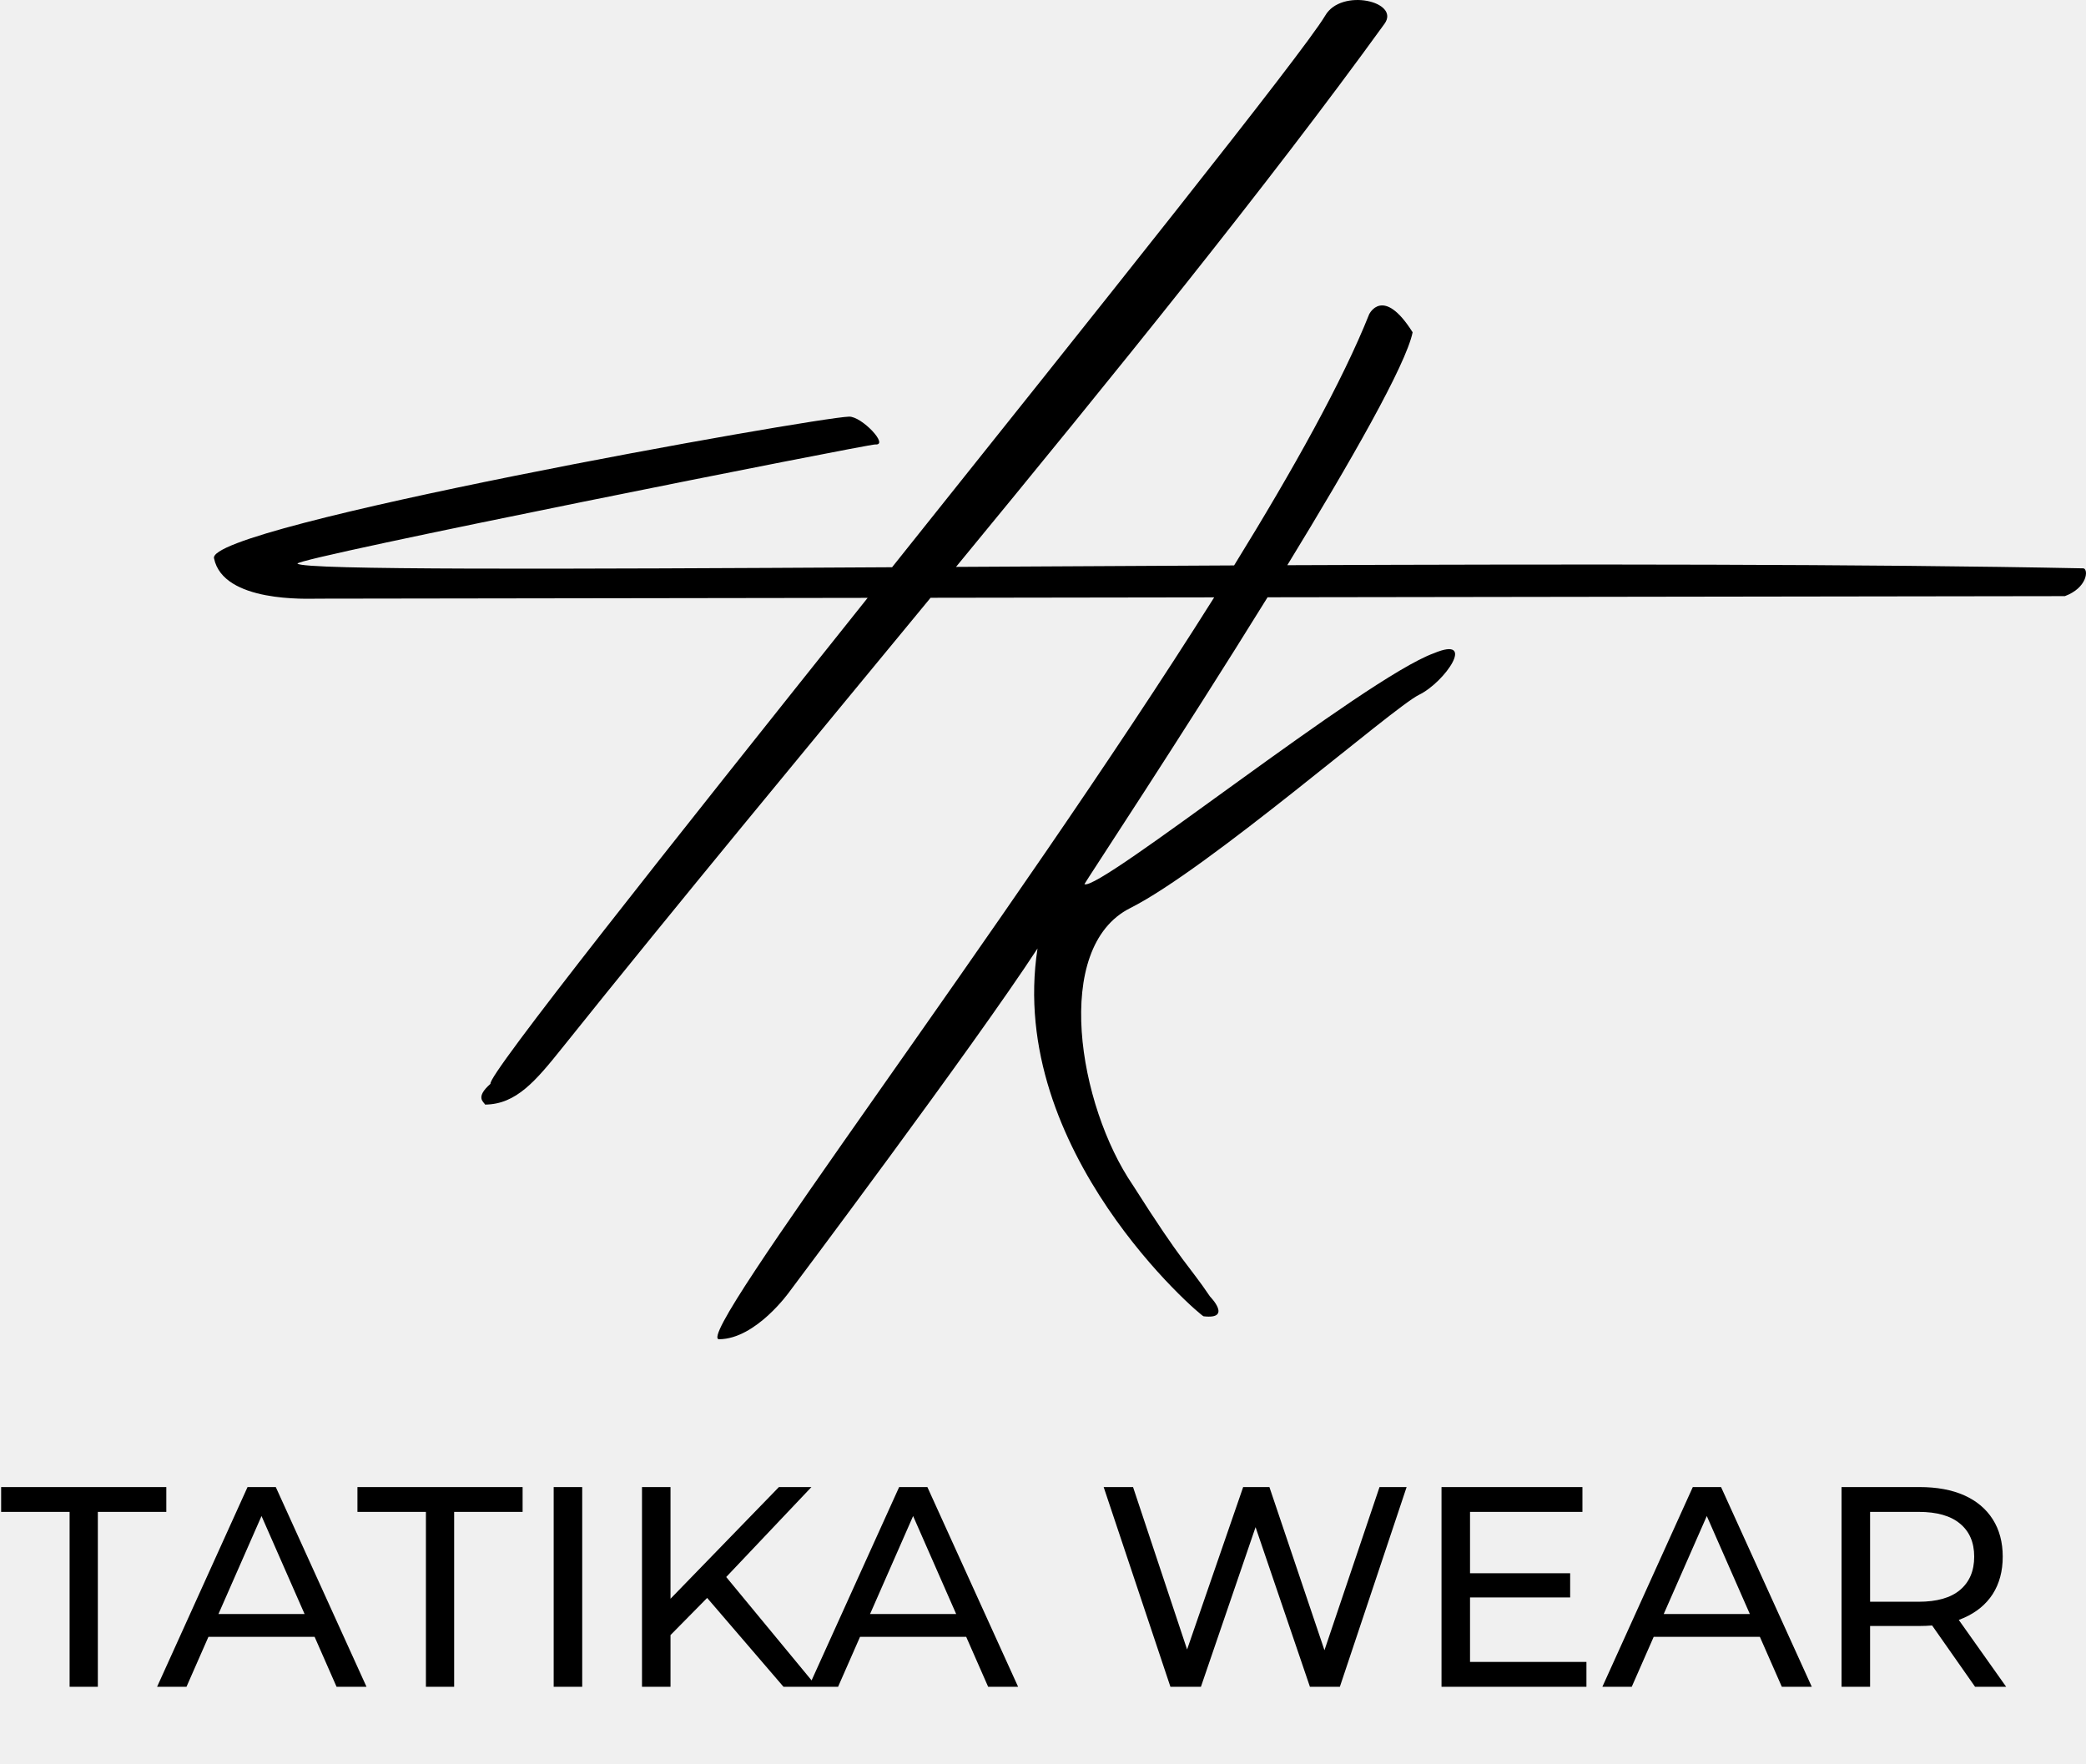
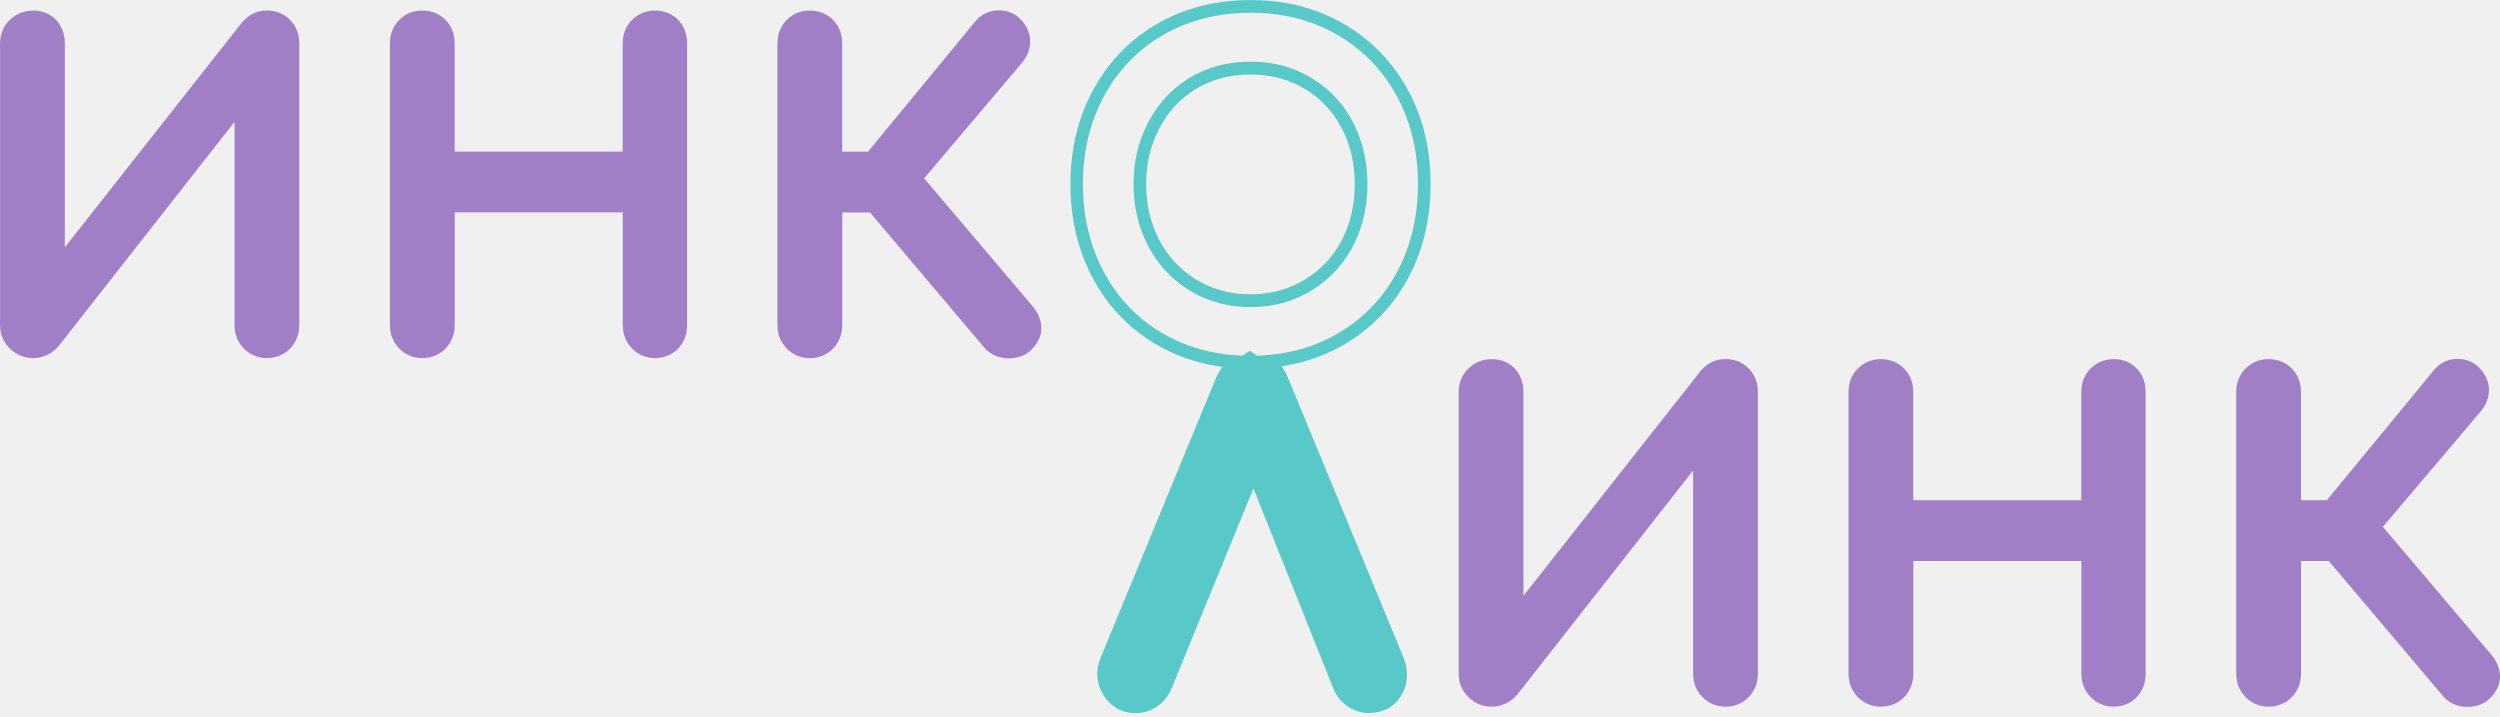
- <svg xmlns="http://www.w3.org/2000/svg" width="136" height="115" viewBox="0 0 136 115">
-   <path d="M4.538 109.966V98.565H0.074V96.947H10.843V98.565H6.379V109.966H4.538ZM10.243 109.966L16.139 96.947H17.98L23.894 109.966H21.942L16.678 97.989H17.422L12.159 109.966H10.243ZM12.754 106.711L13.256 105.223H20.584L21.123 106.711H12.754ZM27.768 109.966V98.565H23.304V96.947H34.072V98.565H29.609V109.966H27.768ZM36.098 109.966V96.947H37.958V109.966H36.098ZM43.492 106.823L43.399 104.554L50.783 96.947H52.903L47.193 102.973L46.152 104.126L43.492 106.823ZM41.856 109.966V96.947H43.715V109.966H41.856ZM51.08 109.966L45.743 103.754L46.989 102.378L53.256 109.966H51.08ZM52.725 109.966L58.621 96.947H60.462L66.376 109.966H64.423L59.16 97.989H59.904L54.641 109.966H52.725ZM55.236 106.711L55.738 105.223H63.066L63.605 106.711H55.236ZM76.307 109.966L71.955 96.947H73.871L77.869 108.962H76.902L81.05 96.947H82.761L86.815 108.962H85.885L89.94 96.947H91.707L87.355 109.966H85.402L81.608 98.825H82.11L78.297 109.966H76.307ZM95.674 102.564H102.369V104.145H95.674V102.564ZM95.841 108.348H103.43V109.966H93.982V96.947H103.169V98.565H95.841V108.348ZM104.47 109.966L110.365 96.947H112.207L118.121 109.966H116.168L110.905 97.989H111.649L106.385 109.966H104.47ZM106.98 106.711L107.483 105.223H114.81L115.35 106.711H106.98ZM120.063 109.966V96.947H125.14C126.281 96.947 127.254 97.127 128.06 97.486C128.866 97.846 129.486 98.367 129.92 99.049C130.354 99.731 130.571 100.543 130.571 101.485C130.571 102.427 130.354 103.239 129.92 103.921C129.486 104.591 128.866 105.105 128.06 105.465C127.254 105.825 126.281 106.004 125.14 106.004H121.086L121.923 105.149V109.966H120.063ZM128.767 109.966L125.456 105.242H127.446L130.794 109.966H128.767ZM121.923 105.335L121.086 104.424H125.084C126.275 104.424 127.174 104.169 127.781 103.661C128.401 103.14 128.711 102.415 128.711 101.485C128.711 100.555 128.401 99.836 127.781 99.328C127.174 98.819 126.275 98.565 125.084 98.565H121.086L121.923 97.635V105.335Z" />
-   <path clip-rule="evenodd" d="M31.628 72.012C33.661 71.995 34.936 70.462 36.681 68.282C44.269 58.803 52.566 48.811 60.671 38.971L79.161 38.944C65.585 60.522 45.072 87.321 46.882 87.31C49.289 87.295 51.47 84.211 51.47 84.211C51.47 84.211 63.504 68.185 67.643 61.834C65.611 75.02 78.259 85.776 78.468 85.813C80.372 86.034 78.893 84.53 78.893 84.53C77.435 82.374 77.198 82.523 73.858 77.263C70.306 72.07 68.578 61.769 73.685 59.202C78.794 56.634 90.818 46.125 92.516 45.297C94.213 44.471 96.307 41.406 93.48 42.588C88.996 44.21 71.596 58.19 70.702 57.638C70.827 57.39 76.964 48.109 82.641 38.939L134.623 38.864C136.075 38.323 136.171 37.151 135.845 37.053C121.741 36.768 102.608 36.772 83.928 36.847C88.057 30.097 91.662 23.792 92.099 21.663C90.165 18.598 89.265 20.488 89.265 20.488C87.531 24.839 84.34 30.576 80.459 36.862C74.26 36.891 68.149 36.925 62.329 36.958C72.692 24.36 82.639 12.089 90.264 1.552C91.32 0.095 87.445 -0.801 86.399 1.017C84.932 3.482 71.376 20.425 58.16 36.981C36.507 37.102 19.813 37.173 19.395 36.745C19.172 36.395 56.671 28.942 57.065 28.975C57.992 29.052 56.18 27.142 55.358 27.162C53.109 27.221 13.302 34.309 13.956 36.408C14.557 39.297 20.056 39.031 20.737 39.029L56.567 38.977C43.733 55.061 31.699 70.208 31.98 70.656C30.959 71.551 31.536 71.829 31.628 72.012Z" />
+ <svg xmlns="http://www.w3.org/2000/svg" width="164" height="47" viewBox="0 0 164 47" fill="none">
+   <path d="M17.505 0.692C16.861 0.692 16.299 0.961 15.861 1.49L4.252 16.226V2.849C4.252 2.241 4.066 1.725 3.694 1.322C3.314 0.911 2.793 0.692 2.182 0.692C1.603 0.692 1.095 0.89 0.673 1.28C0.235 1.683 0.004 2.228 0.004 2.849V21.332C0.004 21.933 0.231 22.47 0.665 22.881C1.083 23.279 1.607 23.489 2.186 23.489C2.488 23.489 2.789 23.422 3.079 23.288C3.372 23.154 3.616 22.969 3.831 22.721L15.385 7.993V21.332C15.385 21.924 15.596 22.453 16.001 22.864C16.406 23.275 16.927 23.489 17.509 23.489C18.092 23.489 18.646 23.271 19.038 22.856C19.427 22.449 19.634 21.92 19.634 21.332V2.849C19.634 2.241 19.423 1.704 19.03 1.305C18.637 0.906 18.109 0.692 17.509 0.692" fill="#A17FC7" />
+   <path d="M42.972 0.692C42.393 0.692 41.873 0.902 41.472 1.297C41.063 1.699 40.848 2.237 40.848 2.849V9.945H29.826V2.849C29.826 2.241 29.616 1.704 29.223 1.305C28.826 0.906 28.302 0.692 27.702 0.692C27.103 0.692 26.607 0.902 26.202 1.297C25.793 1.699 25.578 2.237 25.578 2.849V21.332C25.578 21.924 25.789 22.457 26.194 22.864C26.595 23.275 27.12 23.489 27.702 23.489C28.285 23.489 28.839 23.271 29.235 22.856C29.624 22.449 29.831 21.92 29.831 21.332V13.935H40.852V21.332C40.852 21.924 41.063 22.457 41.468 22.864C41.869 23.275 42.393 23.489 42.976 23.489C43.559 23.489 44.117 23.267 44.505 22.843C44.885 22.432 45.075 21.92 45.075 21.328V2.849C45.075 2.245 44.877 1.712 44.493 1.313C44.104 0.906 43.58 0.692 42.976 0.692" fill="#A17FC7" />
+   <path d="M66.187 23.505C66.943 23.505 67.415 23.191 67.679 22.922C68.253 22.339 68.336 21.768 68.307 21.395C68.266 20.921 68.067 20.468 67.716 20.06L60.621 11.698L67.01 4.158C67.373 3.734 67.563 3.272 67.58 2.777C67.592 2.269 67.41 1.791 67.034 1.355C66.642 0.902 66.1 0.667 65.489 0.679C64.873 0.692 64.348 0.952 63.964 1.422L56.943 9.948H55.248V2.849C55.248 2.24 55.042 1.703 54.645 1.304C54.248 0.906 53.723 0.692 53.124 0.692C52.525 0.692 52.025 0.902 51.624 1.296C51.215 1.699 51 2.236 51 2.853V21.336C51 21.928 51.215 22.46 51.616 22.868C52.017 23.279 52.541 23.493 53.124 23.493C53.707 23.493 54.261 23.275 54.657 22.859C55.046 22.448 55.252 21.924 55.252 21.336V13.938H57.075L64.571 22.805C64.956 23.249 65.493 23.493 66.125 23.509C66.146 23.509 66.162 23.509 66.183 23.509" fill="#A17FC7" />
+   <path d="M114.722 45.723C115.11 45.316 115.317 44.787 115.317 44.2V25.717C115.317 25.108 115.11 24.571 114.714 24.168C114.321 23.77 113.792 23.556 113.193 23.556C112.548 23.556 111.986 23.824 111.548 24.353L99.936 39.089V25.717C99.936 25.108 99.75 24.592 99.378 24.189C98.998 23.778 98.477 23.56 97.865 23.56C97.287 23.56 96.778 23.757 96.357 24.147C95.919 24.55 95.688 25.096 95.688 25.717V44.2C95.688 44.804 95.915 45.337 96.349 45.748C96.766 46.147 97.291 46.357 97.87 46.357C98.171 46.357 98.473 46.289 98.762 46.155C99.055 46.021 99.299 45.836 99.514 45.589L111.069 30.861V44.2C111.069 44.791 111.284 45.324 111.685 45.731C112.09 46.143 112.61 46.357 113.193 46.357C113.776 46.357 114.329 46.139 114.726 45.719" fill="#A17FC7" />
+   <path d="M138.656 23.561C138.077 23.561 137.556 23.77 137.155 24.165C136.746 24.568 136.531 25.105 136.531 25.717V32.813H125.51V25.717C125.51 25.105 125.299 24.572 124.907 24.173C124.514 23.774 123.985 23.561 123.386 23.561C122.787 23.561 122.291 23.77 121.886 24.165C121.477 24.568 121.262 25.105 121.262 25.717V44.201C121.262 44.792 121.477 45.321 121.877 45.732C122.278 46.143 122.803 46.357 123.386 46.357C123.969 46.357 124.522 46.139 124.919 45.724C125.307 45.317 125.514 44.788 125.514 44.201V36.803H136.536V44.201C136.536 44.792 136.75 45.321 137.151 45.732C137.556 46.143 138.077 46.357 138.66 46.357C139.242 46.357 139.8 46.135 140.185 45.715C140.565 45.304 140.755 44.792 140.755 44.201V25.717C140.755 25.101 140.561 24.584 140.176 24.182C139.788 23.774 139.263 23.561 138.66 23.561" fill="#A17FC7" />
+   <path d="M163.998 44.259C163.957 43.78 163.759 43.331 163.407 42.924L156.316 34.562L162.705 27.022C163.068 26.598 163.259 26.136 163.275 25.641C163.287 25.134 163.106 24.655 162.73 24.219C162.337 23.766 161.796 23.535 161.184 23.543C160.572 23.556 160.043 23.816 159.663 24.286L152.642 32.812H150.944V25.717C150.944 25.104 150.733 24.571 150.34 24.173C149.948 23.774 149.419 23.56 148.819 23.56C148.22 23.56 147.724 23.77 147.319 24.164C146.91 24.567 146.695 25.104 146.695 25.717V44.2C146.695 44.792 146.91 45.32 147.311 45.732C147.716 46.143 148.237 46.357 148.819 46.357C149.402 46.357 149.956 46.139 150.353 45.723C150.741 45.316 150.948 44.788 150.948 44.2V36.803H152.77L160.267 45.669C160.651 46.113 161.188 46.357 161.82 46.369C161.841 46.369 161.858 46.369 161.878 46.369C162.635 46.369 163.106 46.055 163.37 45.782C163.945 45.199 164.027 44.628 163.998 44.255" fill="#A17FC7" />
+   <mask id="path-7-inside-1_407_1090" fill="white">
+     <path d="M89.819 46.777C89.336 46.777 88.873 46.638 88.447 46.365C87.997 46.08 87.671 45.677 87.472 45.174L82.224 32.04L76.843 45.191C76.612 45.723 76.269 46.126 75.823 46.399C75.405 46.651 74.959 46.781 74.5 46.781C73.607 46.781 72.851 46.357 72.376 45.581C71.909 44.821 71.855 43.94 72.219 43.105L79.765 24.811C79.885 24.529 80.029 24.282 80.203 24.068C79.166 23.929 78.186 23.674 77.277 23.3C75.827 22.704 74.562 21.857 73.516 20.77C72.471 19.692 71.653 18.395 71.078 16.918C70.508 15.449 70.219 13.825 70.219 12.084C70.219 10.343 70.508 8.719 71.078 7.263C71.653 5.799 72.471 4.506 73.516 3.424C74.562 2.341 75.827 1.489 77.277 0.893C78.715 0.302 80.315 0.004 82.034 0.004C83.753 0.004 85.348 0.302 86.778 0.893C88.216 1.489 89.481 2.337 90.534 3.415C91.588 4.498 92.415 5.79 92.989 7.255C93.559 8.715 93.849 10.339 93.849 12.076C93.849 13.813 93.559 15.441 92.989 16.91C92.415 18.387 91.588 19.687 90.534 20.766C89.481 21.844 88.216 22.696 86.778 23.287C85.935 23.636 85.026 23.883 84.063 24.026C84.253 24.257 84.406 24.534 84.517 24.844L92.084 43.172C92.419 44.037 92.369 44.872 91.944 45.593C91.497 46.353 90.741 46.768 89.823 46.768L89.819 46.777ZM82.228 29.833L88.237 44.863C88.369 45.203 88.588 45.467 88.885 45.66C89.179 45.845 89.493 45.941 89.819 45.941C90.456 45.941 90.931 45.681 91.233 45.174C91.526 44.679 91.555 44.112 91.315 43.499L83.749 25.163C83.559 24.643 83.249 24.299 82.827 24.118L82.121 23.82L81.439 24.127C81.038 24.307 80.732 24.647 80.525 25.134L72.979 43.437C72.715 44.037 72.752 44.603 73.079 45.136C73.409 45.669 73.884 45.941 74.5 45.941C74.806 45.941 75.112 45.853 75.401 45.681C75.703 45.501 75.926 45.232 76.087 44.867L82.24 29.837L82.228 29.833ZM82.03 0.839C80.418 0.839 78.922 1.116 77.583 1.666C76.24 2.215 75.07 3.004 74.103 4.003C73.136 5.001 72.376 6.201 71.843 7.561C71.31 8.92 71.041 10.439 71.041 12.076C71.041 13.712 71.31 15.235 71.843 16.603C72.376 17.975 73.136 19.175 74.103 20.178C75.07 21.181 76.24 21.966 77.583 22.515C78.707 22.977 79.955 23.25 81.29 23.321L82.116 23.367L82.955 23.308C84.22 23.22 85.402 22.952 86.464 22.515C87.799 21.966 88.968 21.177 89.943 20.178C90.919 19.18 91.683 17.975 92.216 16.603C92.749 15.235 93.018 13.712 93.018 12.076C93.018 10.439 92.749 8.925 92.216 7.561C91.683 6.197 90.919 5.001 89.943 3.998C88.968 3 87.799 2.215 86.464 1.661C85.133 1.112 83.641 0.835 82.03 0.835V0.839ZM82.03 20.14C80.914 20.14 79.876 19.935 78.938 19.524C78.009 19.117 77.19 18.546 76.517 17.824C75.839 17.102 75.306 16.242 74.93 15.265C74.554 14.291 74.36 13.217 74.36 12.08C74.36 10.943 74.55 9.869 74.93 8.895C75.31 7.918 75.843 7.057 76.517 6.336C77.195 5.614 78.009 5.047 78.938 4.649C79.872 4.25 80.914 4.045 82.03 4.045C83.145 4.045 84.187 4.246 85.121 4.649C86.055 5.052 86.877 5.618 87.559 6.336C88.245 7.057 88.778 7.918 89.146 8.891C89.514 9.869 89.704 10.943 89.704 12.08C89.704 13.217 89.518 14.291 89.146 15.269C88.778 16.242 88.245 17.102 87.559 17.824C86.873 18.546 86.055 19.121 85.121 19.528C84.187 19.935 83.15 20.145 82.034 20.145L82.03 20.14ZM77.116 17.245C77.715 17.883 78.442 18.391 79.269 18.756C80.1 19.121 81.029 19.305 82.03 19.305C83.03 19.305 83.96 19.121 84.79 18.76C85.621 18.395 86.352 17.887 86.96 17.245C87.567 16.603 88.042 15.84 88.369 14.971C88.704 14.09 88.873 13.116 88.873 12.084C88.873 11.052 88.704 10.079 88.369 9.197C88.042 8.329 87.567 7.565 86.96 6.923C86.356 6.285 85.629 5.782 84.798 5.425C83.968 5.068 83.034 4.888 82.03 4.888C81.025 4.888 80.091 5.068 79.261 5.425C78.434 5.778 77.715 6.281 77.116 6.919C76.513 7.561 76.037 8.329 75.698 9.206C75.36 10.083 75.186 11.052 75.186 12.084C75.186 13.116 75.36 14.086 75.698 14.963C76.037 15.84 76.513 16.607 77.116 17.249V17.245Z" />
+   </mask>
+   <path d="M89.819 46.777C89.336 46.777 88.873 46.638 88.447 46.365C87.997 46.08 87.671 45.677 87.472 45.174L82.224 32.04L76.843 45.191C76.612 45.723 76.269 46.126 75.823 46.399C75.405 46.651 74.959 46.781 74.5 46.781C73.607 46.781 72.851 46.357 72.376 45.581C71.909 44.821 71.855 43.94 72.219 43.105L79.765 24.811C79.885 24.529 80.029 24.282 80.203 24.068C79.166 23.929 78.186 23.674 77.277 23.3C75.827 22.704 74.562 21.857 73.516 20.77C72.471 19.692 71.653 18.395 71.078 16.918C70.508 15.449 70.219 13.825 70.219 12.084C70.219 10.343 70.508 8.719 71.078 7.263C71.653 5.799 72.471 4.506 73.516 3.424C74.562 2.341 75.827 1.489 77.277 0.893C78.715 0.302 80.315 0.004 82.034 0.004C83.753 0.004 85.348 0.302 86.778 0.893C88.216 1.489 89.481 2.337 90.534 3.415C91.588 4.498 92.415 5.79 92.989 7.255C93.559 8.715 93.849 10.339 93.849 12.076C93.849 13.813 93.559 15.441 92.989 16.91C92.415 18.387 91.588 19.687 90.534 20.766C89.481 21.844 88.216 22.696 86.778 23.287C85.935 23.636 85.026 23.883 84.063 24.026C84.253 24.257 84.406 24.534 84.517 24.844L92.084 43.172C92.419 44.037 92.369 44.872 91.944 45.593C91.497 46.353 90.741 46.768 89.823 46.768L89.819 46.777ZM82.228 29.833L88.237 44.863C88.369 45.203 88.588 45.467 88.885 45.66C89.179 45.845 89.493 45.941 89.819 45.941C90.456 45.941 90.931 45.681 91.233 45.174C91.526 44.679 91.555 44.112 91.315 43.499L83.749 25.163C83.559 24.643 83.249 24.299 82.827 24.118L82.121 23.82L81.439 24.127C81.038 24.307 80.732 24.647 80.525 25.134L72.979 43.437C72.715 44.037 72.752 44.603 73.079 45.136C73.409 45.669 73.884 45.941 74.5 45.941C74.806 45.941 75.112 45.853 75.401 45.681C75.703 45.501 75.926 45.232 76.087 44.867L82.24 29.837L82.228 29.833ZM82.03 0.839C80.418 0.839 78.922 1.116 77.583 1.666C76.24 2.215 75.07 3.004 74.103 4.003C73.136 5.001 72.376 6.201 71.843 7.561C71.31 8.92 71.041 10.439 71.041 12.076C71.041 13.712 71.31 15.235 71.843 16.603C72.376 17.975 73.136 19.175 74.103 20.178C75.07 21.181 76.24 21.966 77.583 22.515C78.707 22.977 79.955 23.25 81.29 23.321L82.116 23.367L82.955 23.308C84.22 23.22 85.402 22.952 86.464 22.515C87.799 21.966 88.968 21.177 89.943 20.178C90.919 19.18 91.683 17.975 92.216 16.603C92.749 15.235 93.018 13.712 93.018 12.076C93.018 10.439 92.749 8.925 92.216 7.561C91.683 6.197 90.919 5.001 89.943 3.998C88.968 3 87.799 2.215 86.464 1.661C85.133 1.112 83.641 0.835 82.03 0.835V0.839ZM82.03 20.14C80.914 20.14 79.876 19.935 78.938 19.524C78.009 19.117 77.19 18.546 76.517 17.824C75.839 17.102 75.306 16.242 74.93 15.265C74.554 14.291 74.36 13.217 74.36 12.08C74.36 10.943 74.55 9.869 74.93 8.895C75.31 7.918 75.843 7.057 76.517 6.336C77.195 5.614 78.009 5.047 78.938 4.649C79.872 4.25 80.914 4.045 82.03 4.045C83.145 4.045 84.187 4.246 85.121 4.649C86.055 5.052 86.877 5.618 87.559 6.336C88.245 7.057 88.778 7.918 89.146 8.891C89.514 9.869 89.704 10.943 89.704 12.08C89.704 13.217 89.518 14.291 89.146 15.269C88.778 16.242 88.245 17.102 87.559 17.824C86.873 18.546 86.055 19.121 85.121 19.528C84.187 19.935 83.15 20.145 82.034 20.145L82.03 20.14ZM77.116 17.245C77.715 17.883 78.442 18.391 79.269 18.756C80.1 19.121 81.029 19.305 82.03 19.305C83.03 19.305 83.96 19.121 84.79 18.76C85.621 18.395 86.352 17.887 86.96 17.245C87.567 16.603 88.042 15.84 88.369 14.971C88.704 14.09 88.873 13.116 88.873 12.084C88.873 11.052 88.704 10.079 88.369 9.197C88.042 8.329 87.567 7.565 86.96 6.923C86.356 6.285 85.629 5.782 84.798 5.425C83.968 5.068 83.034 4.888 82.03 4.888C81.025 4.888 80.091 5.068 79.261 5.425C78.434 5.778 77.715 6.281 77.116 6.919C76.513 7.561 76.037 8.329 75.698 9.206C75.36 10.083 75.186 11.052 75.186 12.084C75.186 13.116 75.36 14.086 75.698 14.963C76.037 15.84 76.513 16.607 77.116 17.249V17.245Z" stroke="#59C8C8" stroke-width="2" mask="url(#path-7-inside-1_407_1090)" />
+   <path d="M78 30L72.5 43V44.5L73 46L74.5 46.5L76 46L77 43.5L80.5 35.5L82 31.5L85 37.5L87.5 45L89 46.5L91 46L92 44.5L91.5 43L89.5 38L86 29.5L84 24.5L82 23L80.5 24L78 30Z" fill="#59C8C8" />
</svg>
